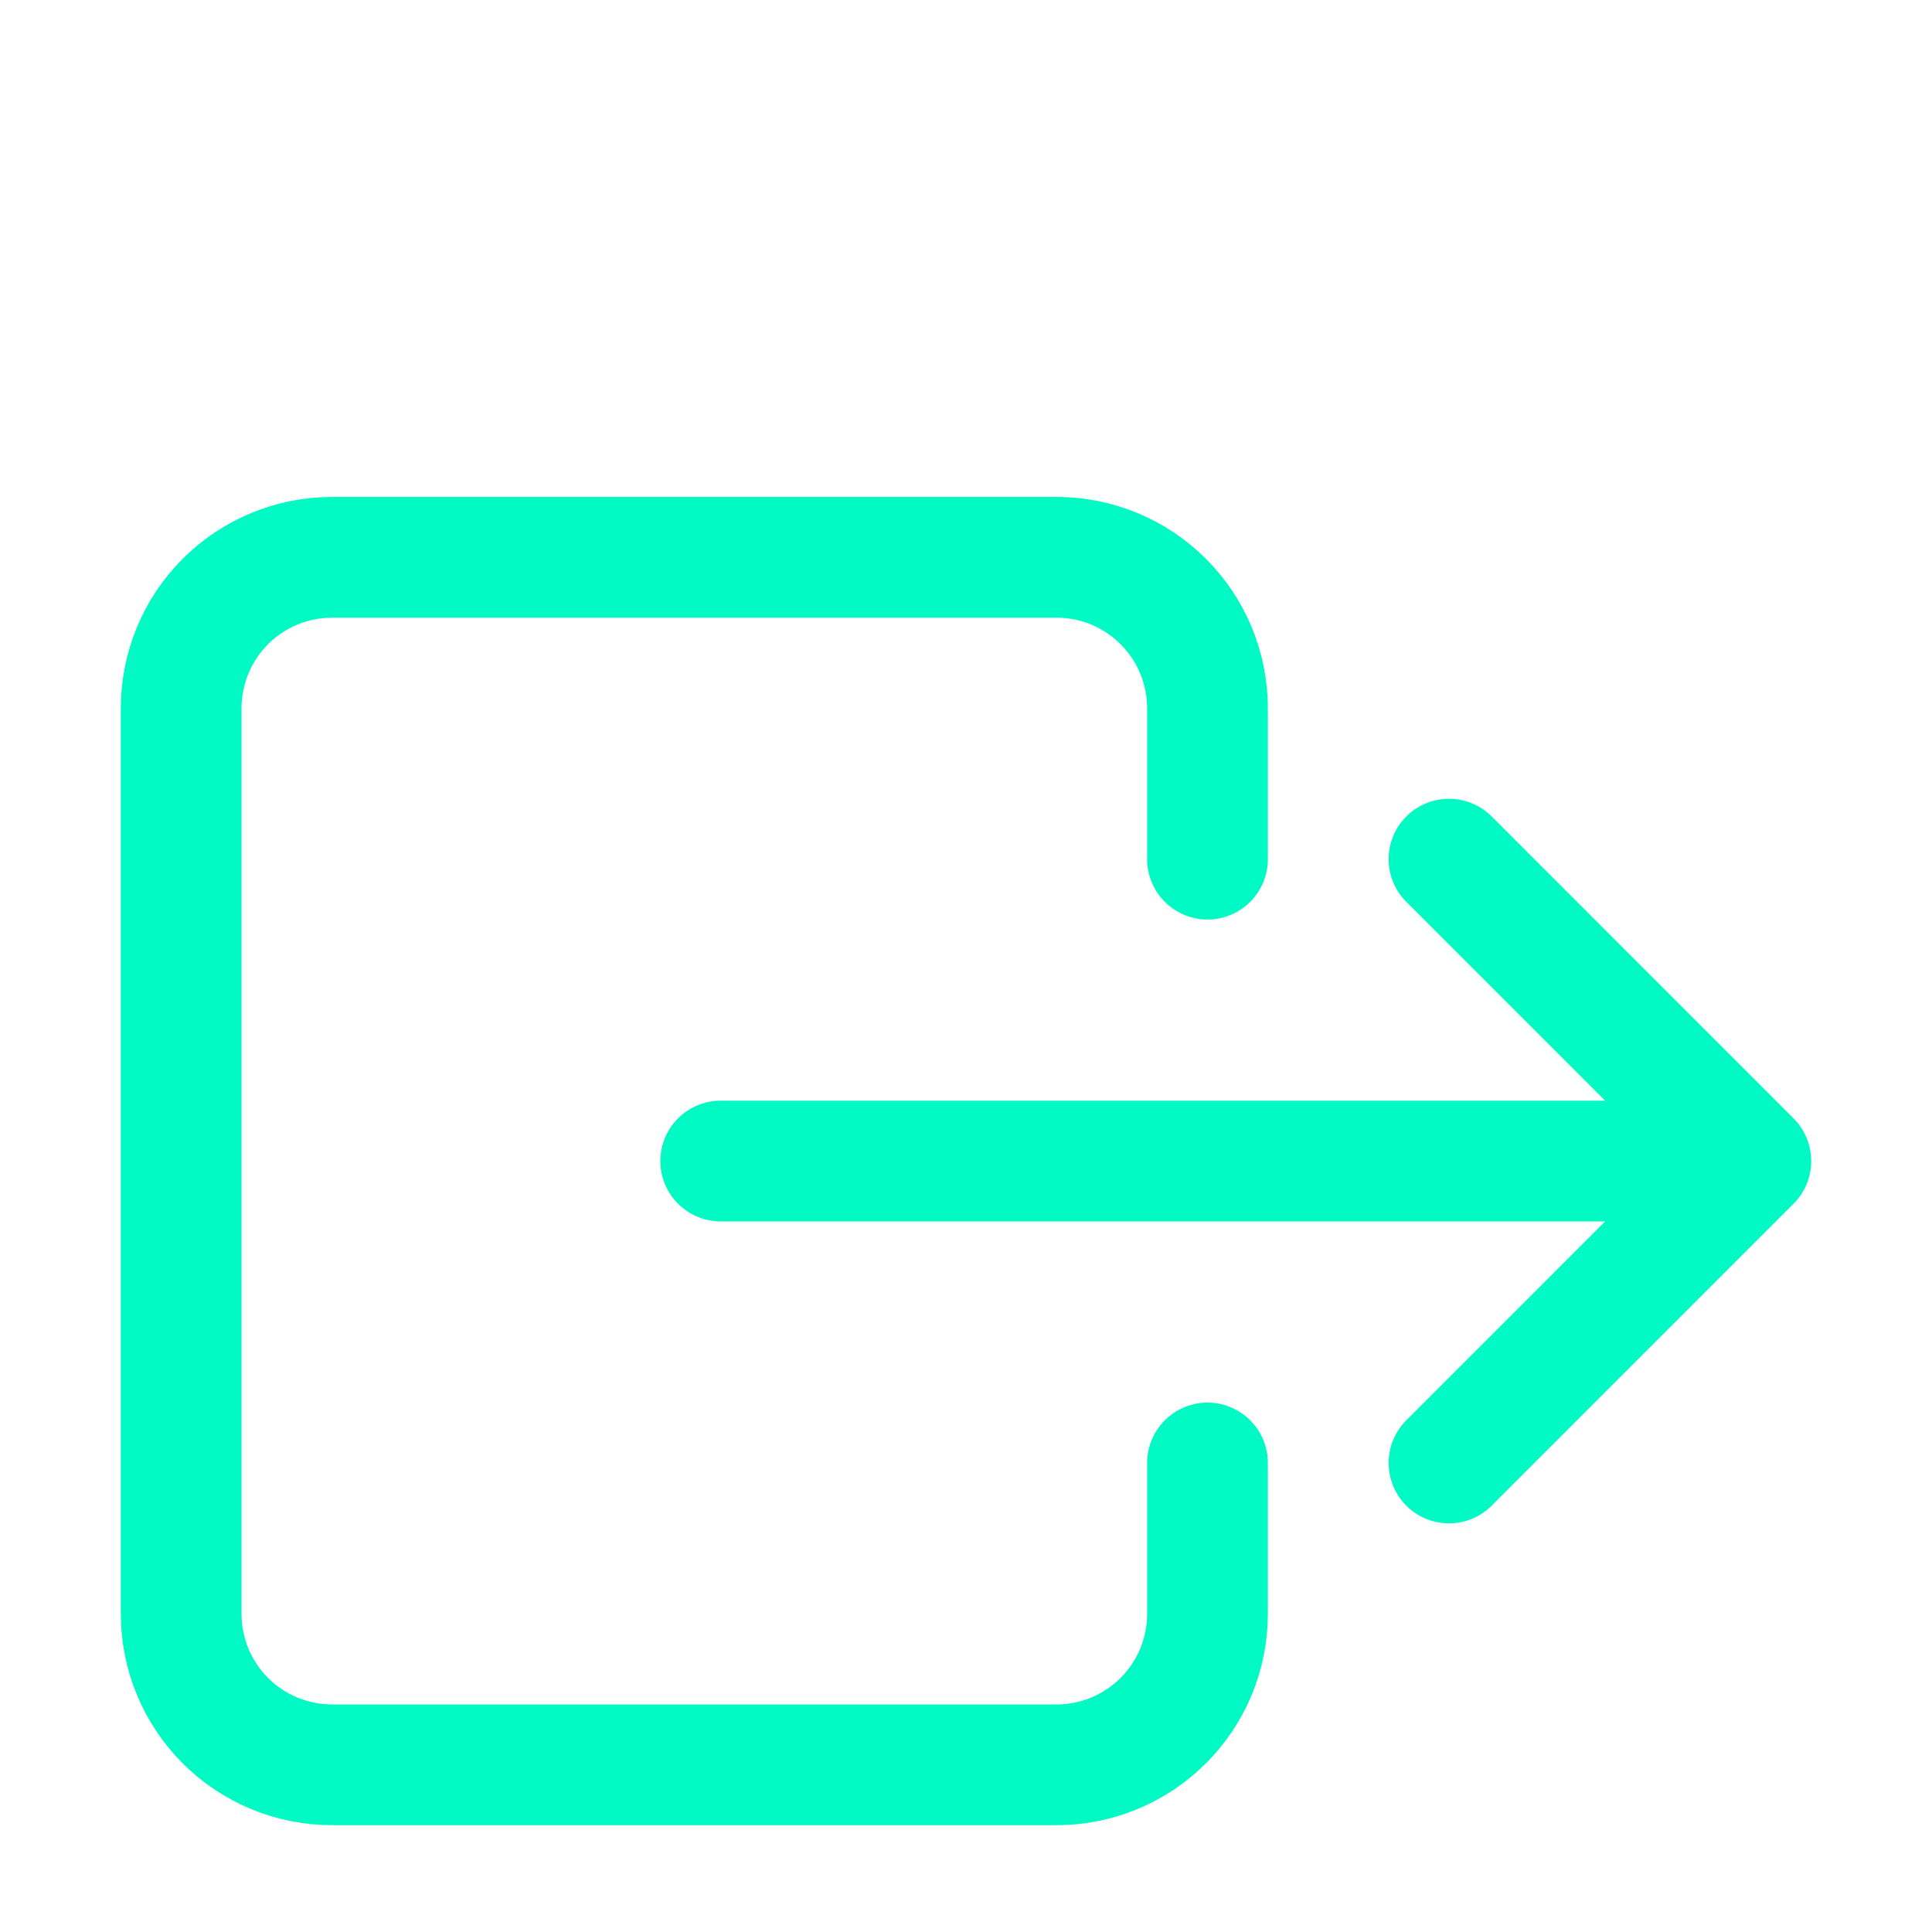
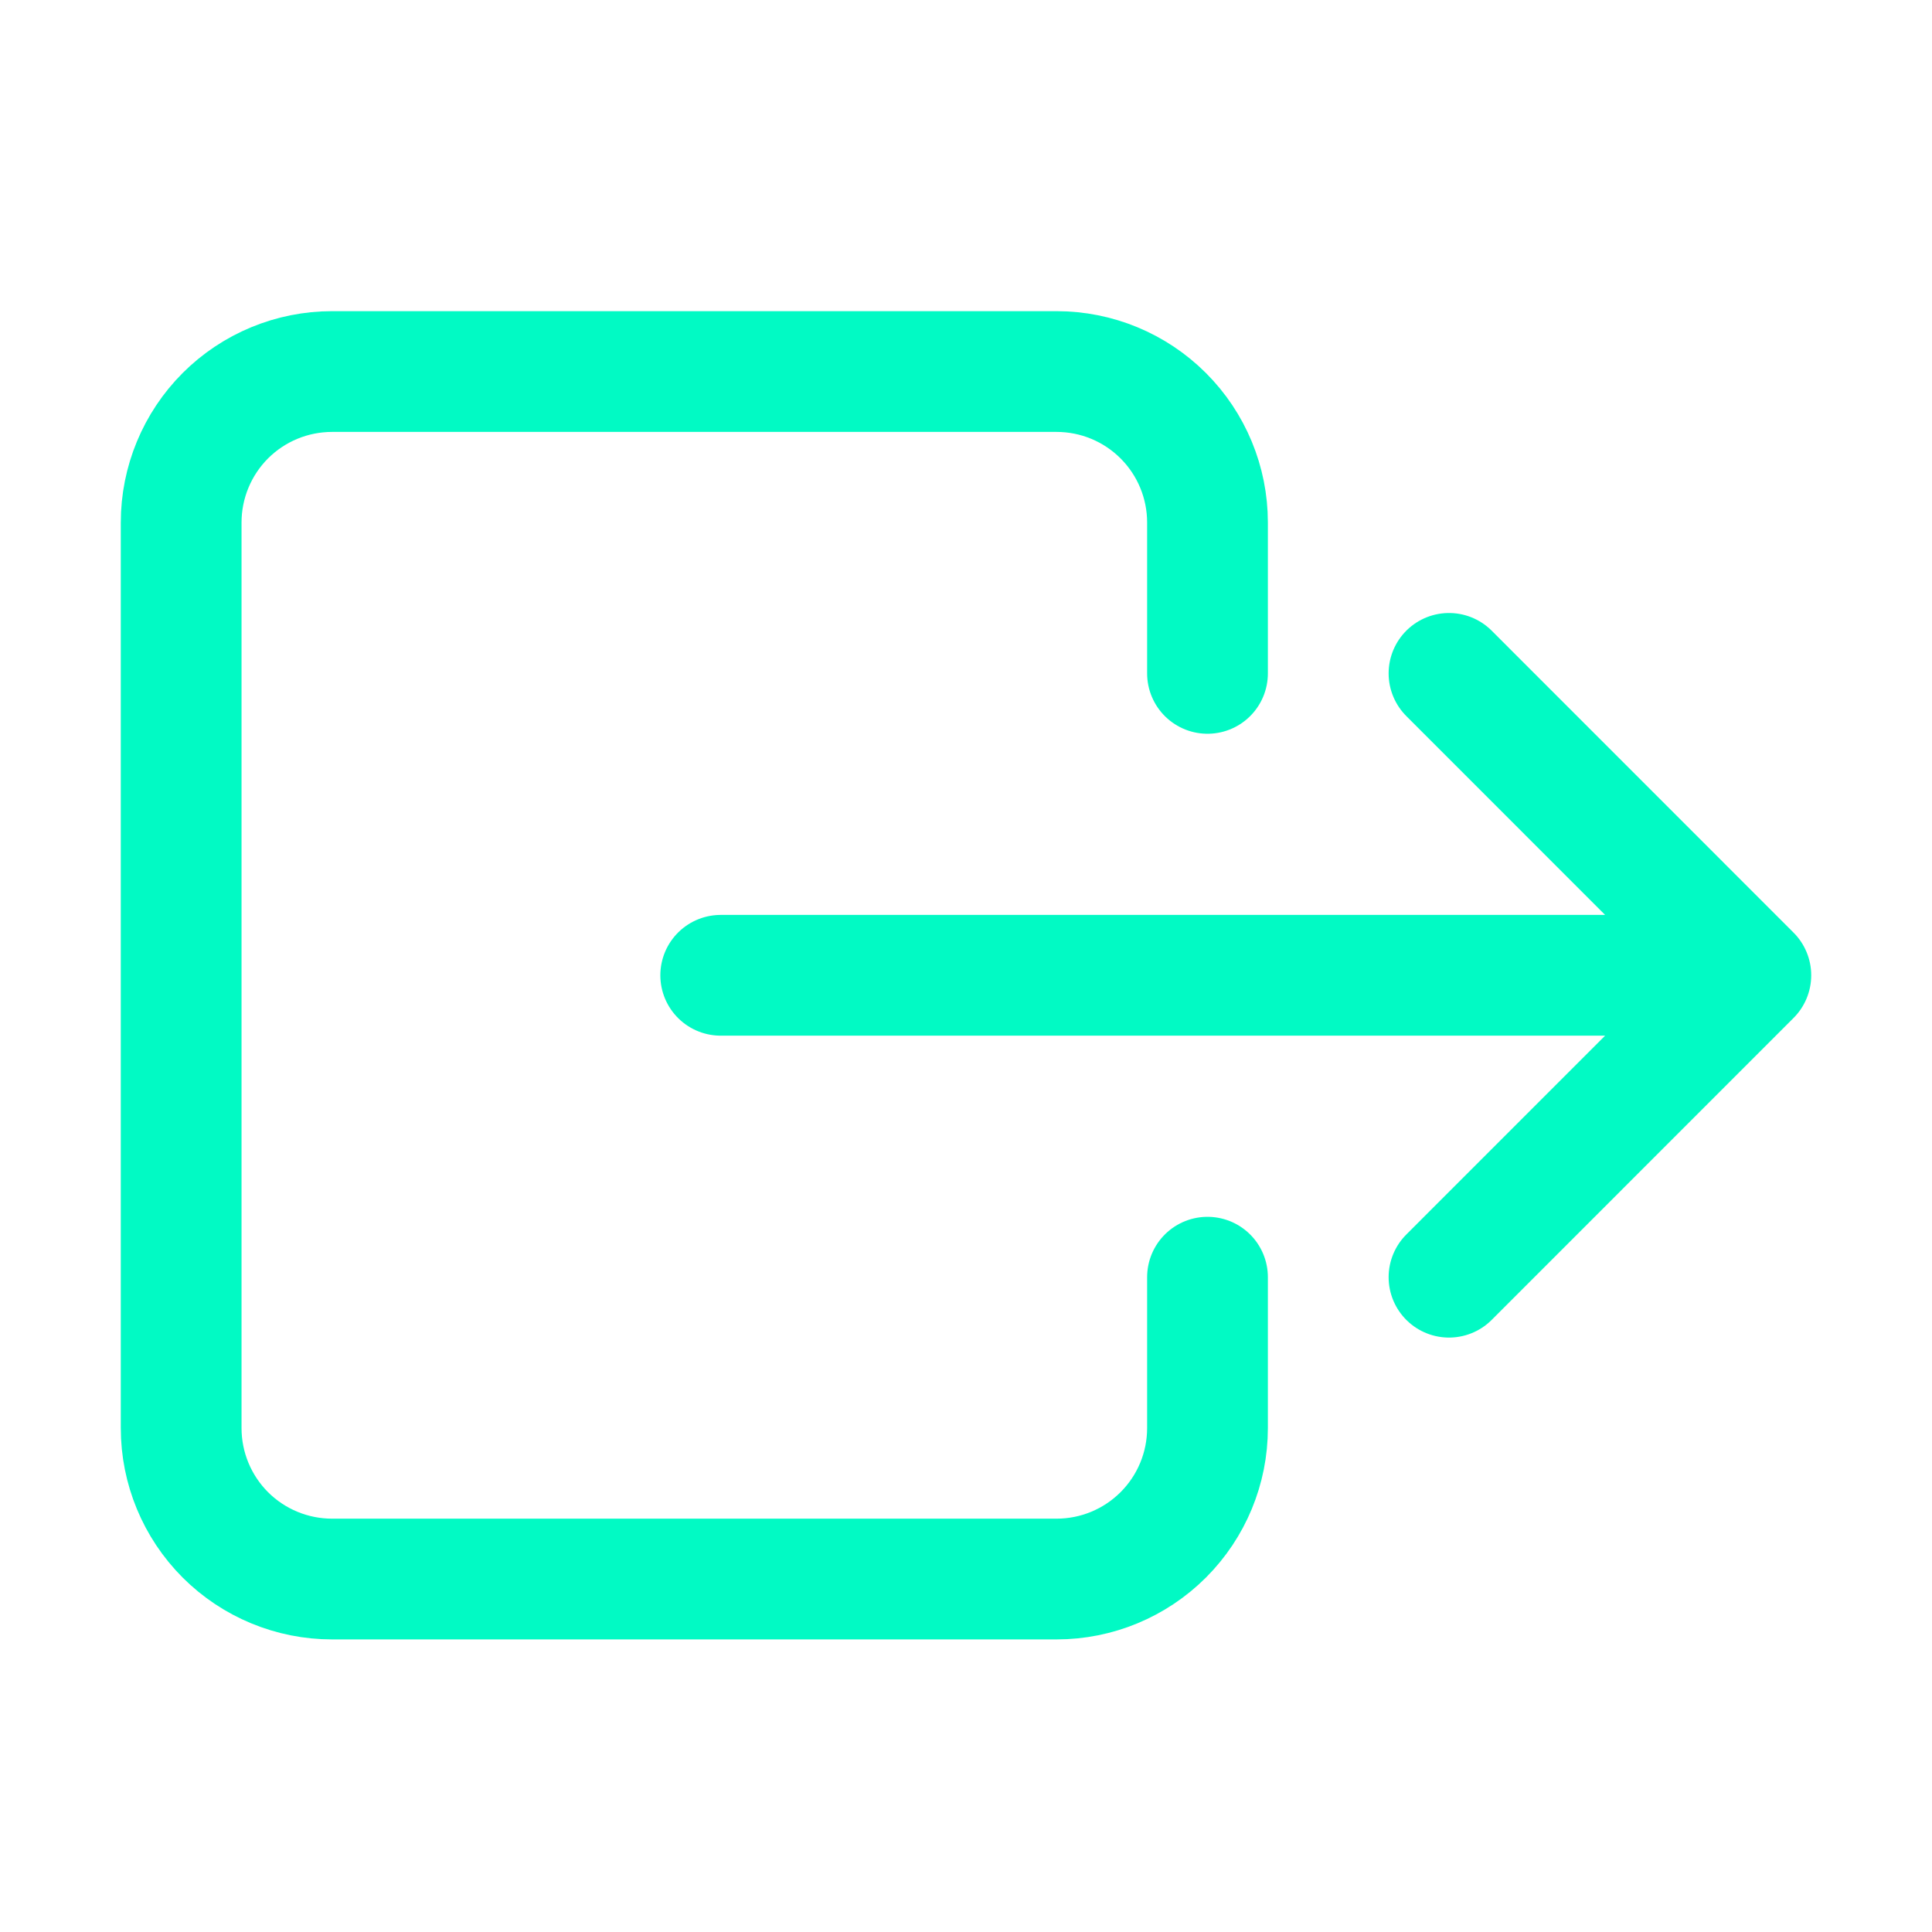
<svg xmlns="http://www.w3.org/2000/svg" width="26" height="26" viewBox="0 0 26 26" fill="none">
-   <path d="M16.25 19.688V21.719C16.25 22.258 16.036 22.774 15.655 23.155C15.274 23.536 14.758 23.75 14.219 23.75H4.469C3.93 23.75 3.413 23.536 3.032 23.155C2.652 22.774 2.438 22.258 2.438 21.719V9.531C2.438 8.993 2.652 8.476 3.032 8.095C3.413 7.714 3.93 7.5 4.469 7.5H14.219C14.758 7.5 15.274 7.714 15.655 8.095C16.036 8.476 16.25 8.993 16.25 9.531V11.562M19.5 19.688L23.562 15.625L19.5 11.562M9.699 15.625H23.562" stroke="#01FAC4" stroke-width="1.625" stroke-linecap="round" stroke-linejoin="round" />
+   <path d="M16.25 17.188V19.219C16.25 19.758 16.036 20.274 15.655 20.655C15.274 21.036 14.758 21.25 14.219 21.25H4.469C3.93 21.25 3.413 21.036 3.032 20.655C2.652 20.274 2.438 19.758 2.438 19.219V7.031C2.438 6.493 2.652 5.976 3.032 5.595C3.413 5.214 3.93 5 4.469 5H14.219C14.758 5 15.274 5.214 15.655 5.595C16.036 5.976 16.25 6.493 16.25 7.031V9.062M19.5 17.188L23.562 13.125L19.5 9.062M9.699 13.125H23.562" stroke="#01FAC4" stroke-width="1.625" stroke-linecap="round" stroke-linejoin="round" />
</svg>
